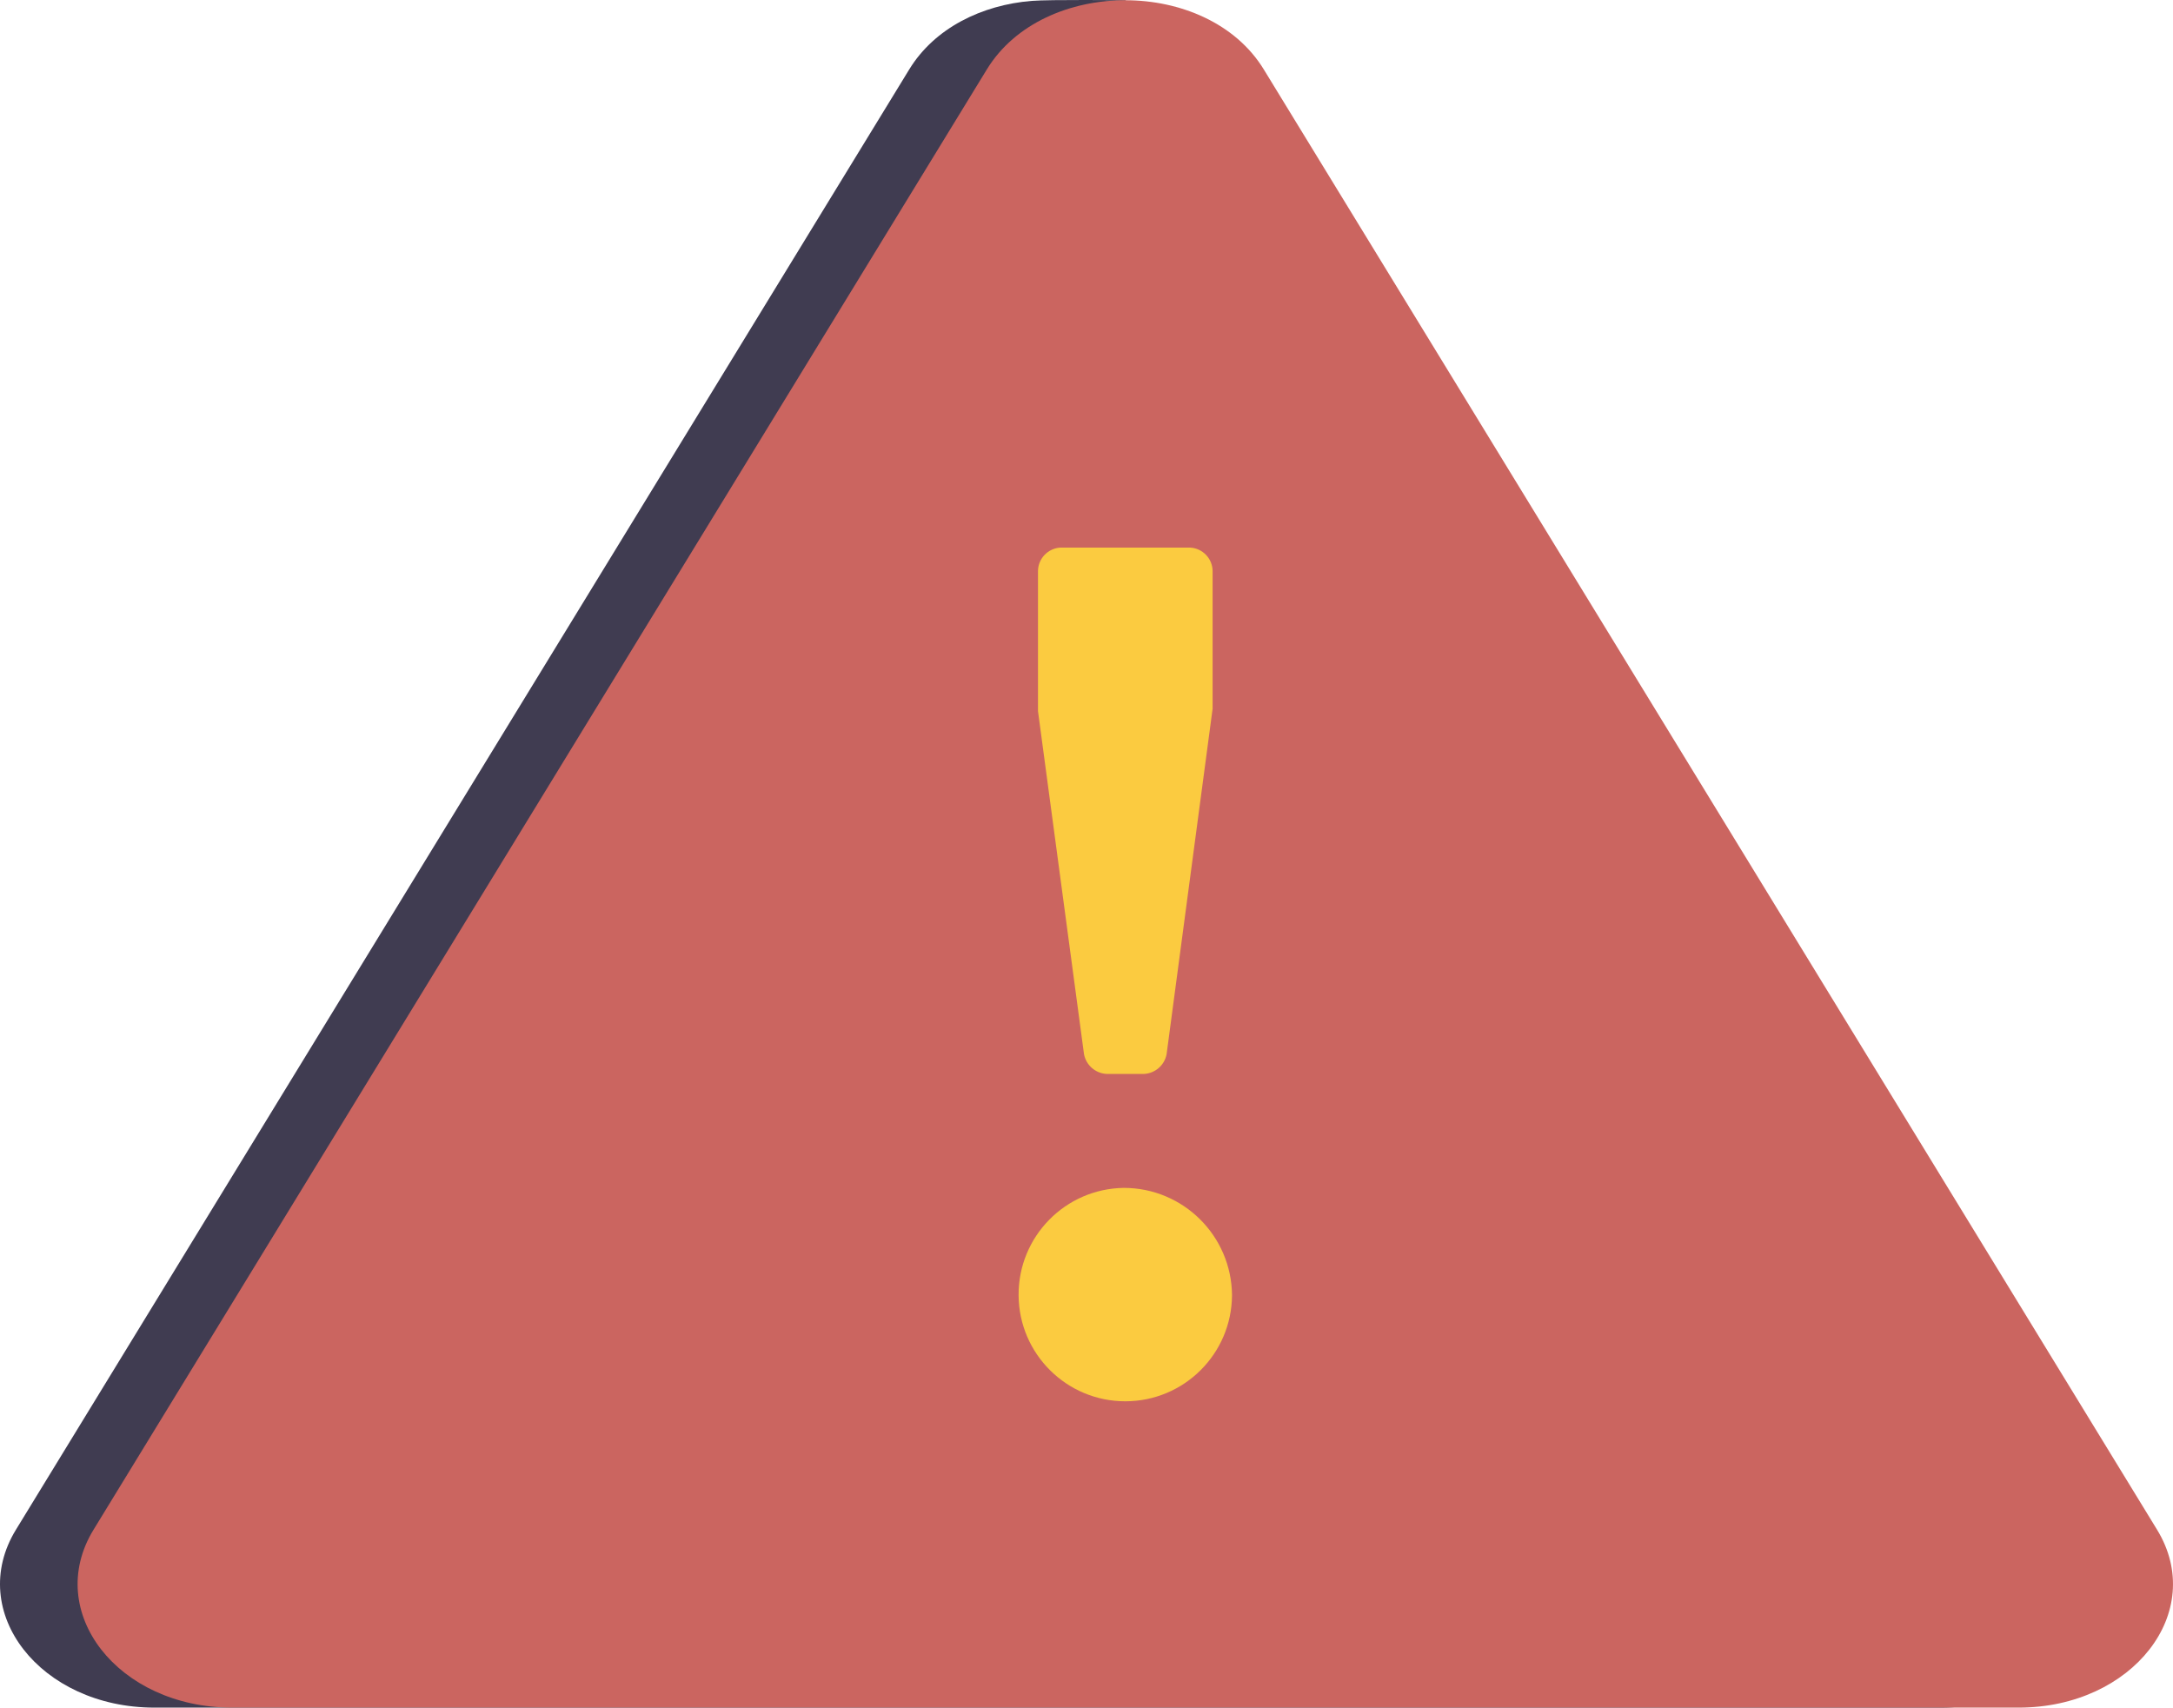
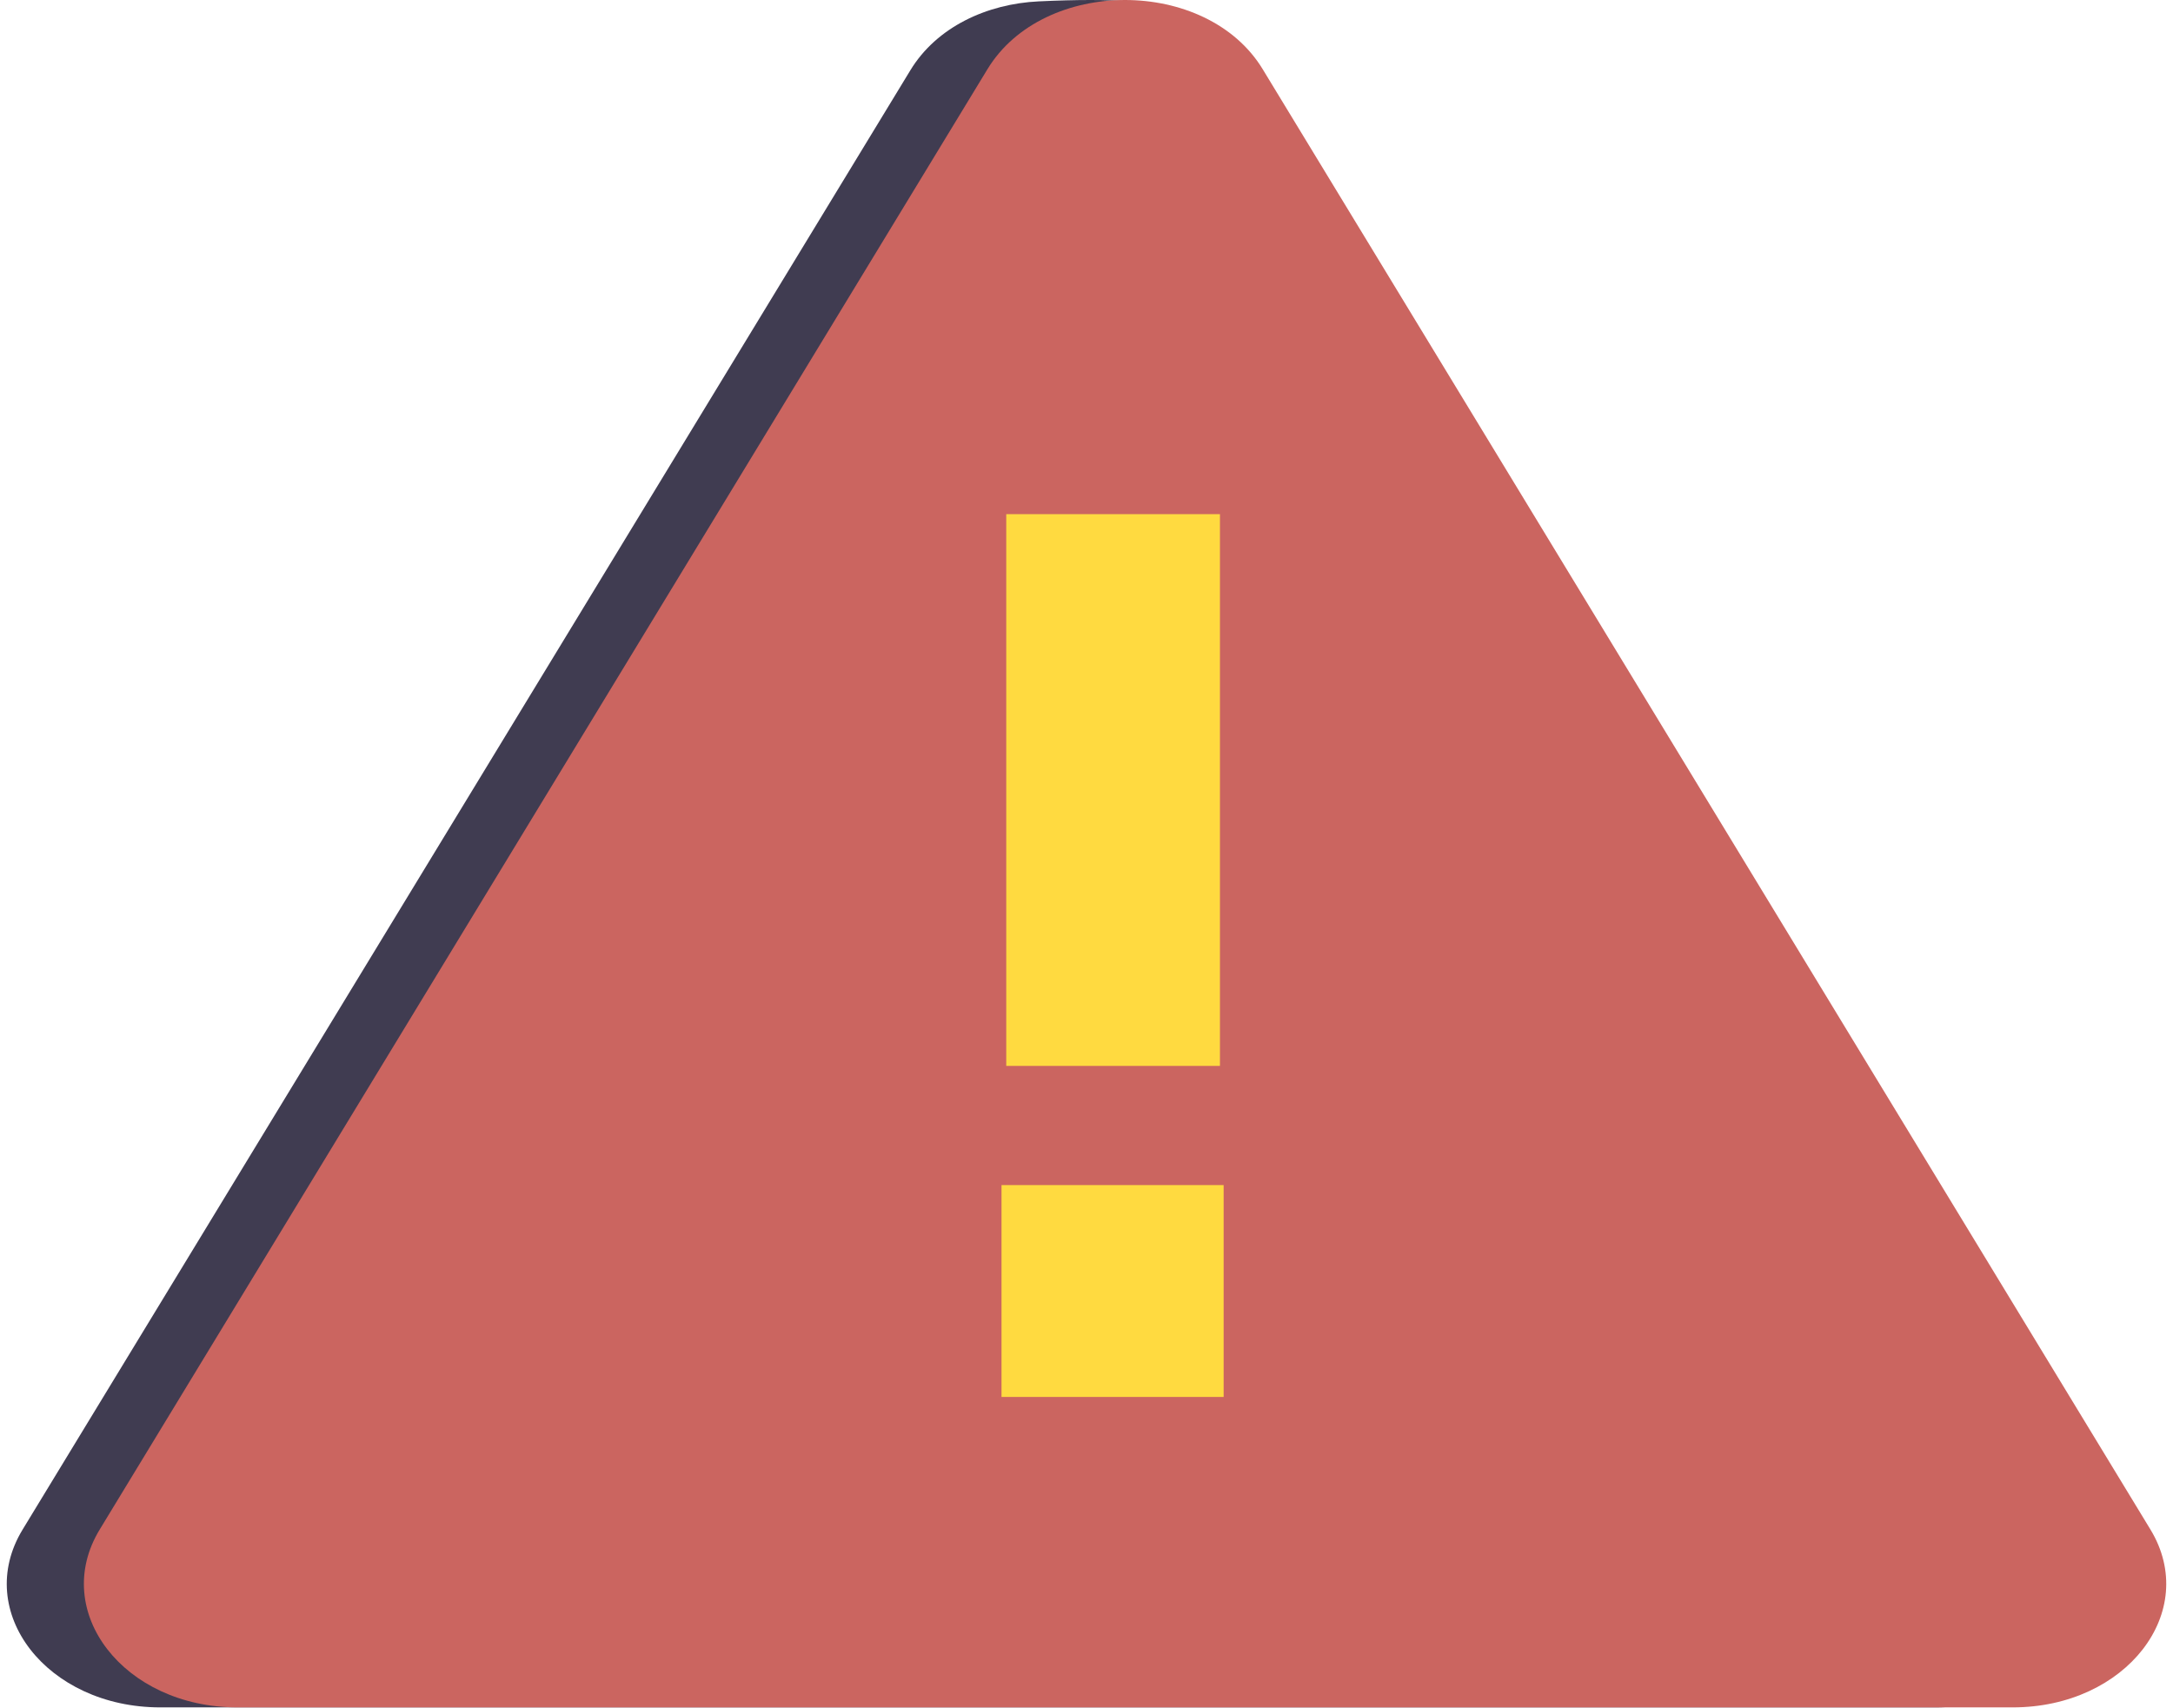
- <svg xmlns="http://www.w3.org/2000/svg" id="ab57b7e0-d36c-4670-83bc-1b22a5683bed" data-name="Layer 1" viewBox="0 0 224 176.024">
-   <defs>
-     <clipPath id="efb4285f-7ebf-4575-bed3-bc3846cfa180">
-       <path d="M214.36-34.311c5.171,8.457-2.515,18.324-14.278,18.324H15.919c-11.762,0-19.453-9.867-14.278-18.324l19.5-31.855,72.586-118.577c2.744-4.483,7.959-6.851,13.314-7.103a77.795,77.795,0,0,1,9.458,0Z" fill="none" clip-rule="evenodd" />
-     </clipPath>
-     <clipPath id="bb2e4f9a-8757-474f-8f1f-3da404f96445">
-       <path d="M222.36-34.324c5.171,8.463-2.515,18.336-14.278,18.336H23.919c-11.762,0-19.453-9.873-14.278-18.336Q22.641-55.575,29.141-66.2q24.195-39.552,72.586-118.657c5.815-9.508,22.732-9.508,28.547,0Z" fill="none" clip-rule="evenodd" />
-     </clipPath>
-     <clipPath id="bbabd430-d873-407c-abf7-574b3f9f390e">
-       <path d="M115.863-69.988A11.159,11.159,0,0,1,127-58.922a11.048,11.048,0,0,1-11.137,10.934A10.987,10.987,0,0,1,105-58.922a11.102,11.102,0,0,1,10.863-11.066M111.744-83.763,107-119.129v-14.451a2.446,2.446,0,0,1,2.314-2.409h13.376A2.446,2.446,0,0,1,125-133.579v14.198l-4.744,35.618a2.5,2.5,0,0,1-2.307,2.028h-3.894a2.506,2.506,0,0,1-2.311-2.028" fill="none" clip-rule="evenodd" />
-     </clipPath>
-   </defs>
-   <g>
-     <path d="M214.36,157.688c5.171,8.463-2.515,18.336-14.278,18.336H15.919c-11.762,0-19.453-9.873-14.278-18.336q13-21.251,19.5-31.876Q45.337,86.26,93.728,7.155C96.351,2.866,101.234.511,106.338.092c1.892-.155,9.663-.068,9.663-.068a36.826,36.826,0,0,1,6.273,7.131Z" fill="#403c51" fill-rule="evenodd" />
-     <path d="M222.36,157.688c5.171,8.463-2.515,18.336-14.278,18.336H23.919c-11.762,0-19.453-9.873-14.278-18.336q13-21.251,19.5-31.876Q53.337,86.26,101.728,7.155c5.815-9.508,22.732-9.508,28.547,0Z" fill="#cb6560" fill-rule="evenodd" />
-     <path d="M115.863,122.449A11.159,11.159,0,0,1,127,133.515,11,11,0,1,1,115.863,122.449M111.744,108.674,107,73.308V58.857a2.446,2.446,0,0,1,2.314-2.409h13.376A2.446,2.446,0,0,1,125,58.857v14.198L120.256,108.674a2.5,2.5,0,0,1-2.307,2.028h-3.894a2.506,2.506,0,0,1-2.311-2.028" fill="#fbcb40" fill-rule="evenodd" />
+ <svg xmlns="http://www.w3.org/2000/svg" width="224" height="176" viewBox="0 0 224 176">
+   <g fill="none" fill-rule="evenodd">
+     <g transform="translate(.697)">
+       <path fill="#403C51" d="M213.027,157.676 C218.166,166.133 210.527,176 198.838,176 L15.82,176 C4.131,176 -3.512,166.133 1.631,157.676 C10.244,143.519 16.703,132.901 21.01,125.822 C37.04,99.471 61.085,59.946 93.145,7.245 C95.871,2.762 101.054,0.394 106.375,0.141 C110.346,-0.047 113.479,-0.047 115.775,0.141 L213.027,157.676 Z" />
+       <path fill="#CB6560" d="M220.977,157.664 C226.116,166.127 218.478,176 206.788,176 L23.77,176 C12.081,176 4.438,166.127 9.582,157.664 C18.194,143.497 24.654,132.871 28.96,125.788 C44.99,99.42 69.035,59.867 101.095,7.131 C106.874,-2.377 123.685,-2.377 129.464,7.131 L220.977,157.664 Z" />
+     </g>
+     <path fill="#FFDA40" d="M103.728,109.875 L103.728,53 L125.756,53 L125.756,109.875 L103.728,109.875 Z M103.239,144 L103.239,122.161 L126.137,122.161 L126.137,144 L103.239,144 Z" />
  </g>
</svg>
